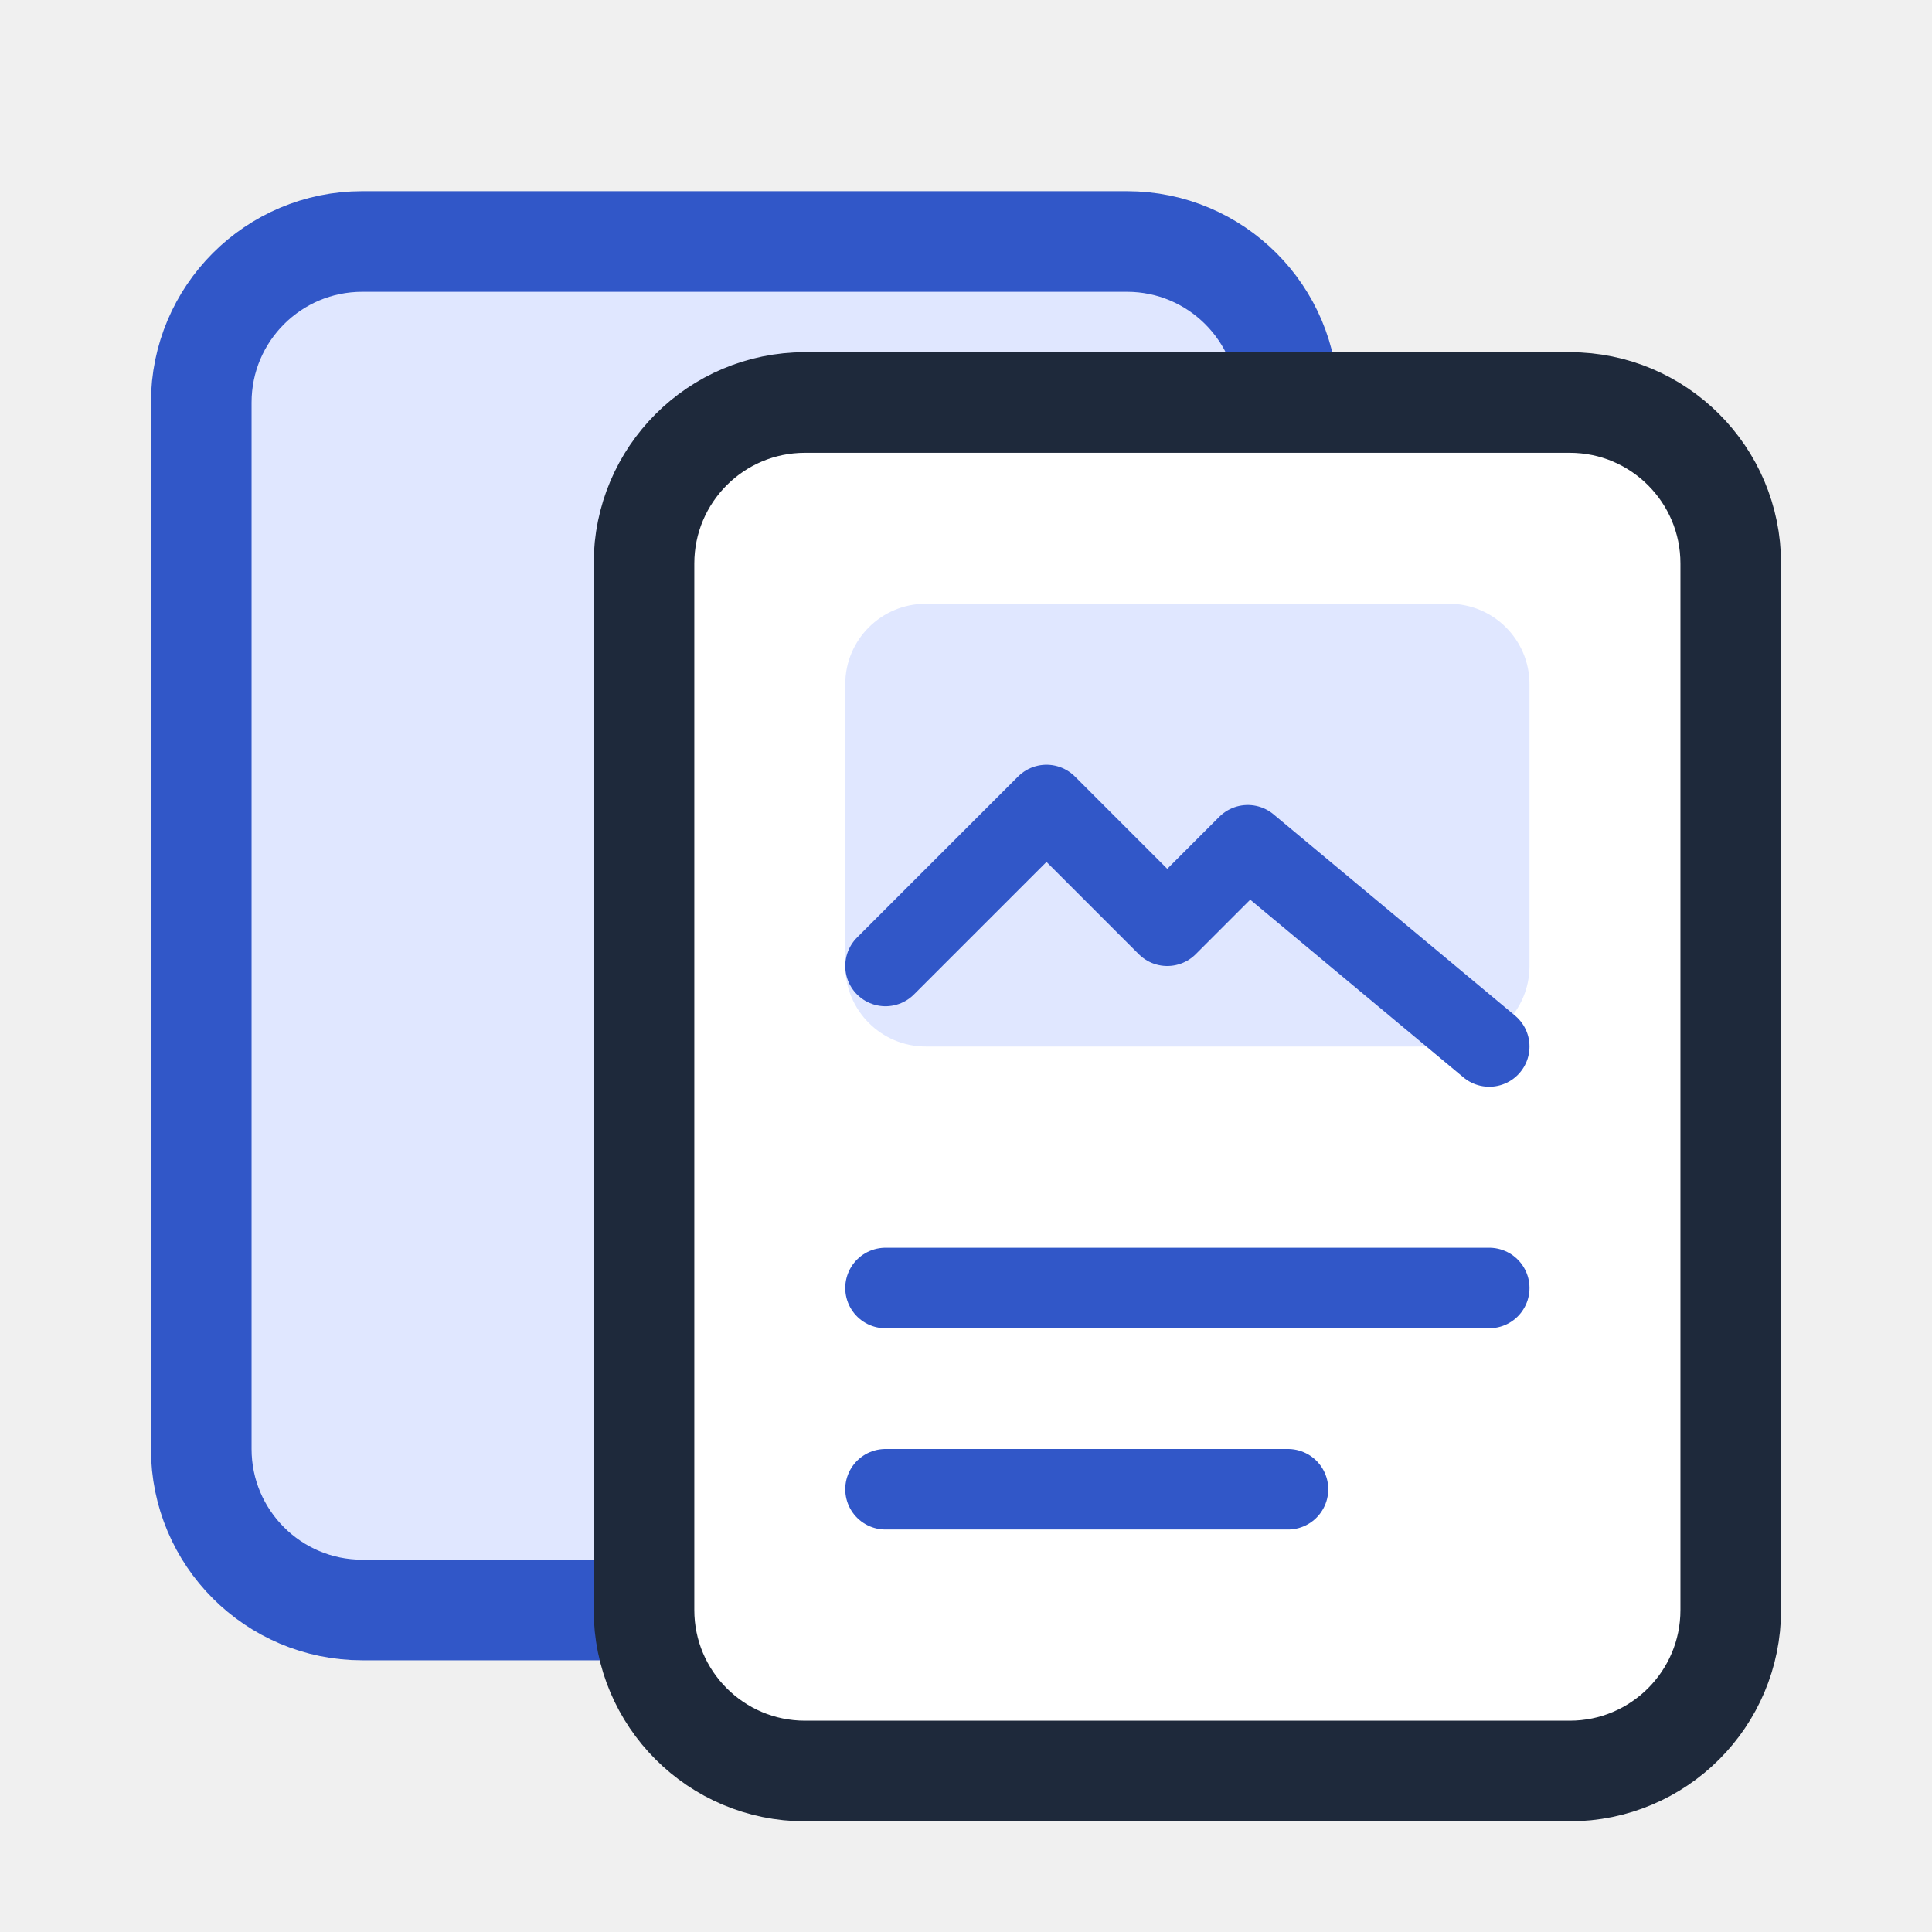
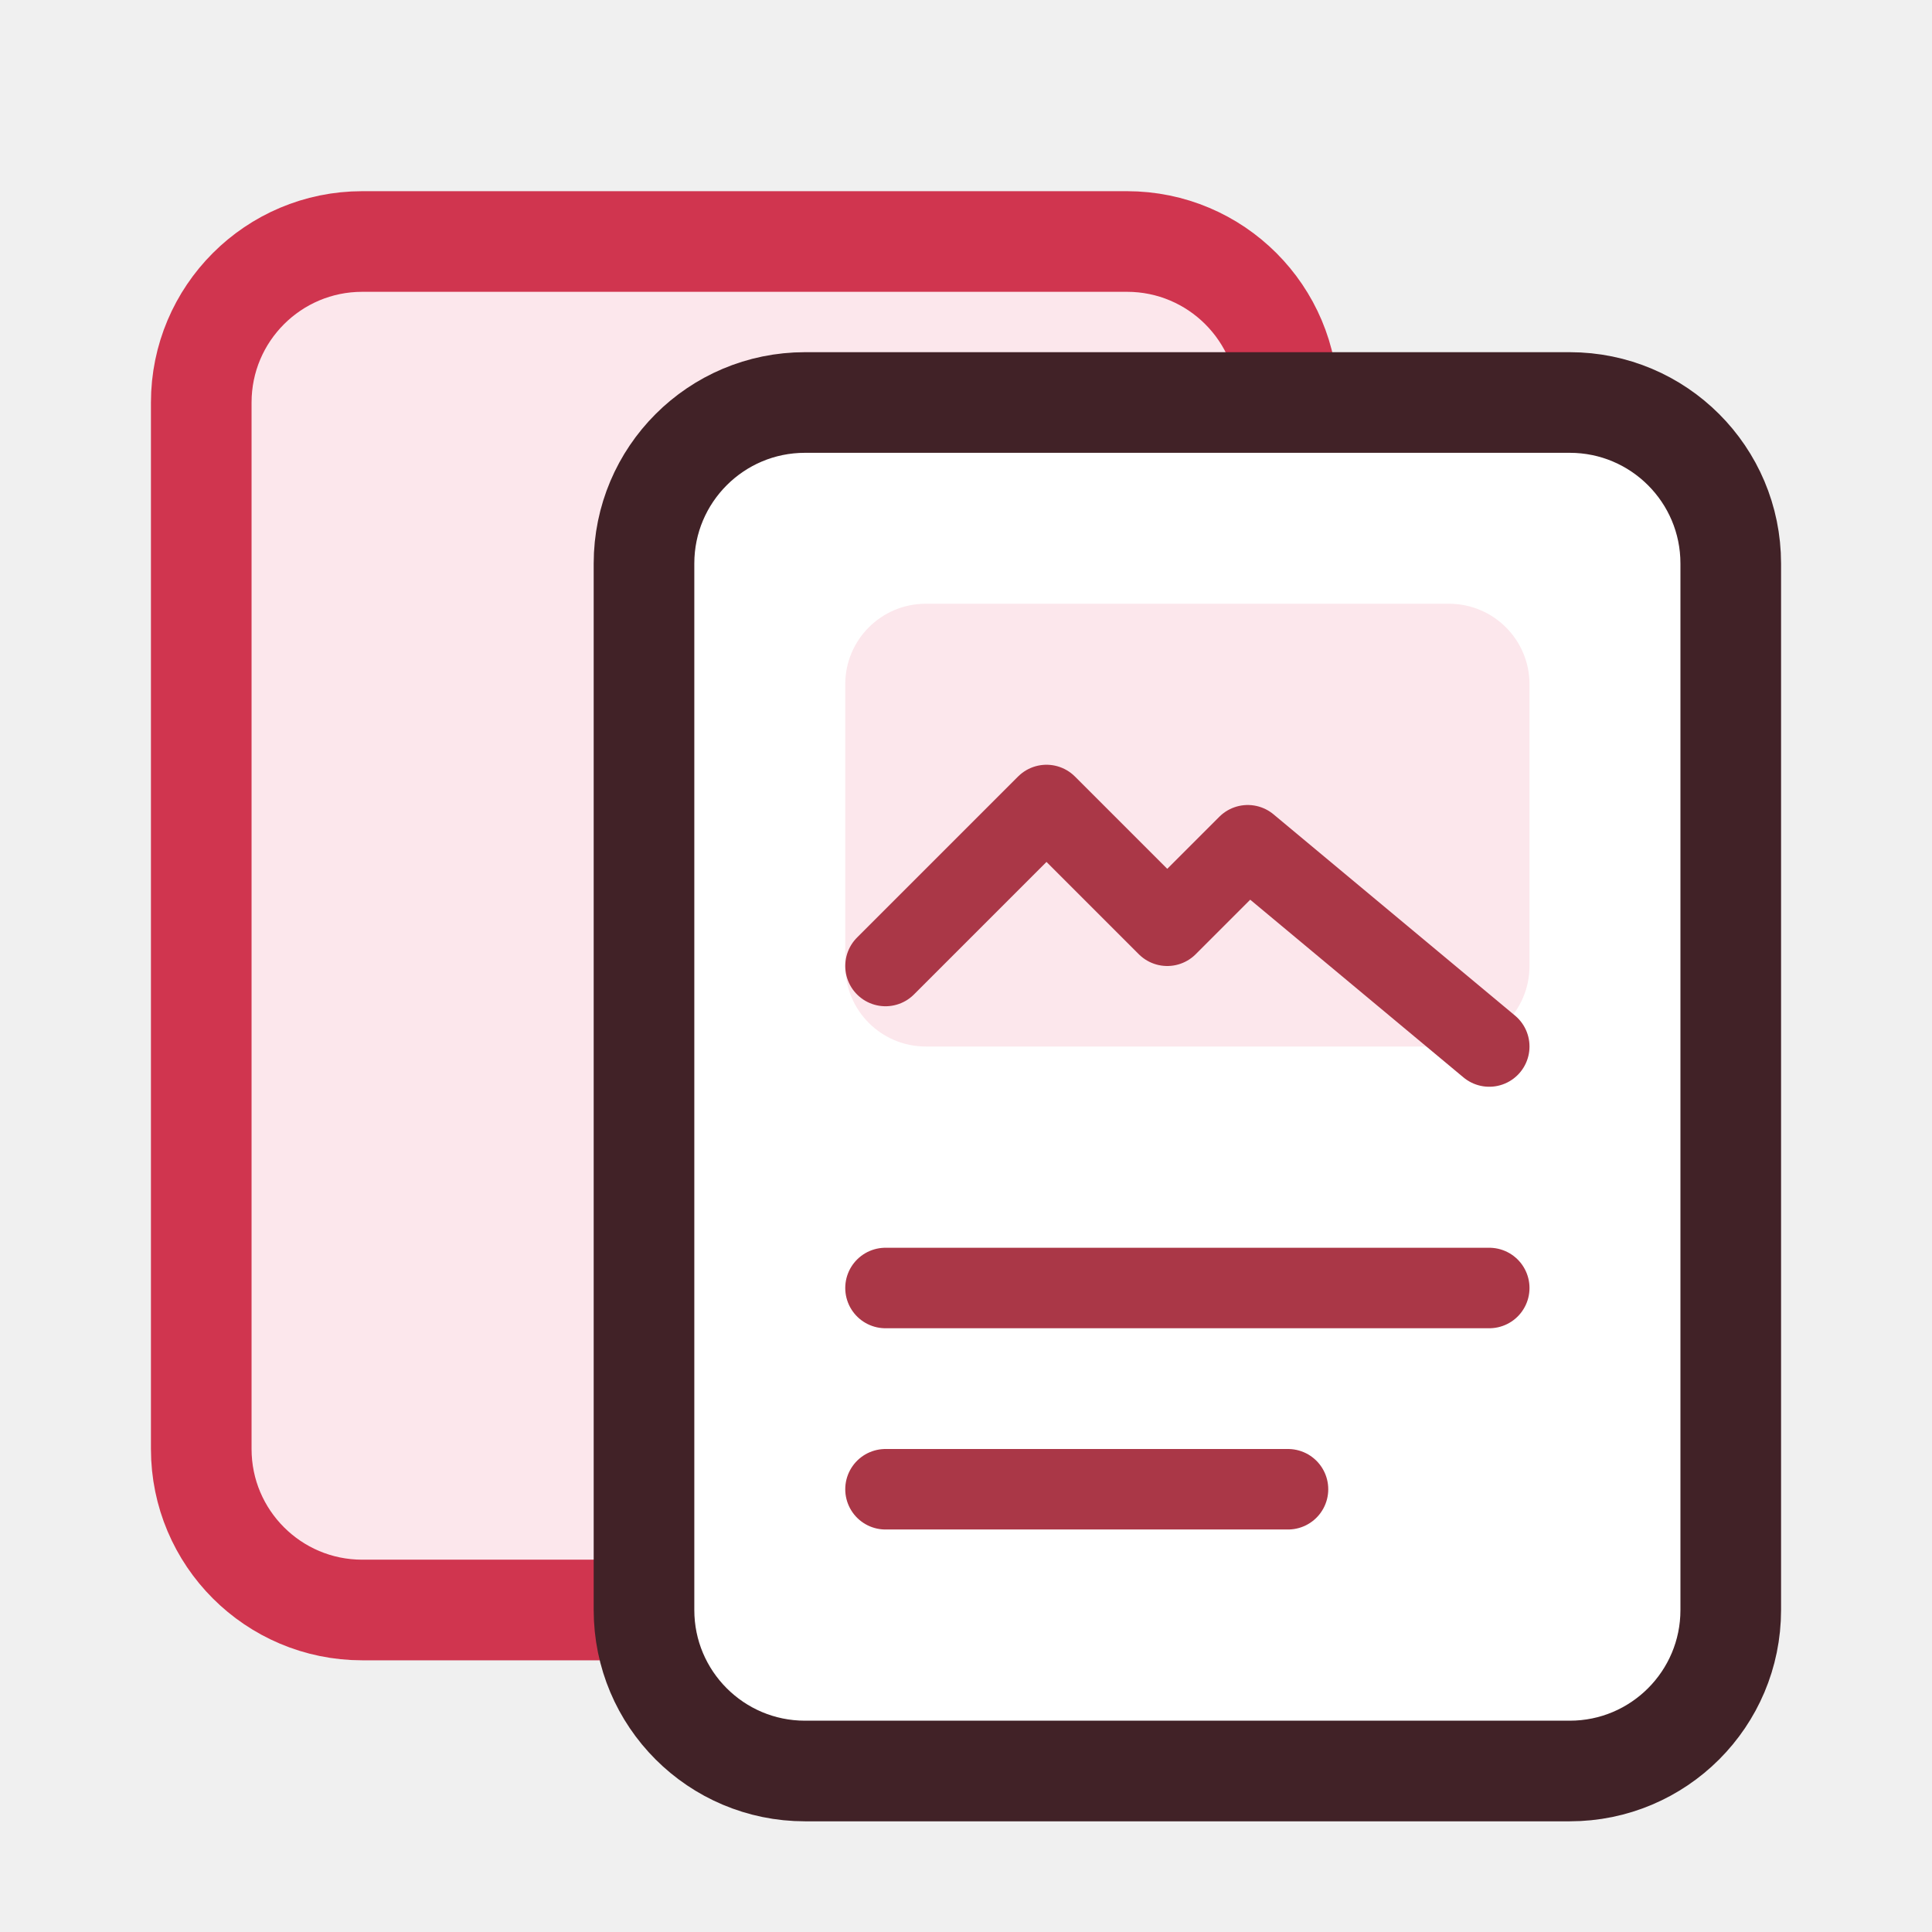
<svg xmlns="http://www.w3.org/2000/svg" viewBox="0 0 48 48" fill="none">
-   <rect x="5" y="6" width="27" height="34" rx="4" fill="#e0e7ff" stroke="#3157c8" stroke-width="2.5" />
-   <rect x="16" y="10" width="27" height="34" rx="4" fill="#ffffff" stroke="#1e293b" stroke-width="2.5" />
-   <rect x="21" y="15" width="17" height="11" rx="2" fill="#e0e7ff" />
-   <path d="m22 24 4-4 3 3 2-2 6 5M22 32h15M22 37h10" stroke="#3157c8" stroke-width="2" stroke-linecap="round" stroke-linejoin="round" />
+   <rect x="5" y="6" width="27" height="34" rx="4" fill="#fce7ec" stroke="#d0354f" stroke-width="2.5" />
+   <rect x="16" y="10" width="27" height="34" rx="4" fill="#ffffff" stroke="#412227" stroke-width="2.5" />
+   <rect x="21" y="15" width="17" height="11" rx="2" fill="#fce7ec" />
+   <path d="m22 24 4-4 3 3 2-2 6 5M22 32h15M22 37h10" stroke="#aa3747" stroke-width="2" stroke-linecap="round" stroke-linejoin="round" />
</svg>
